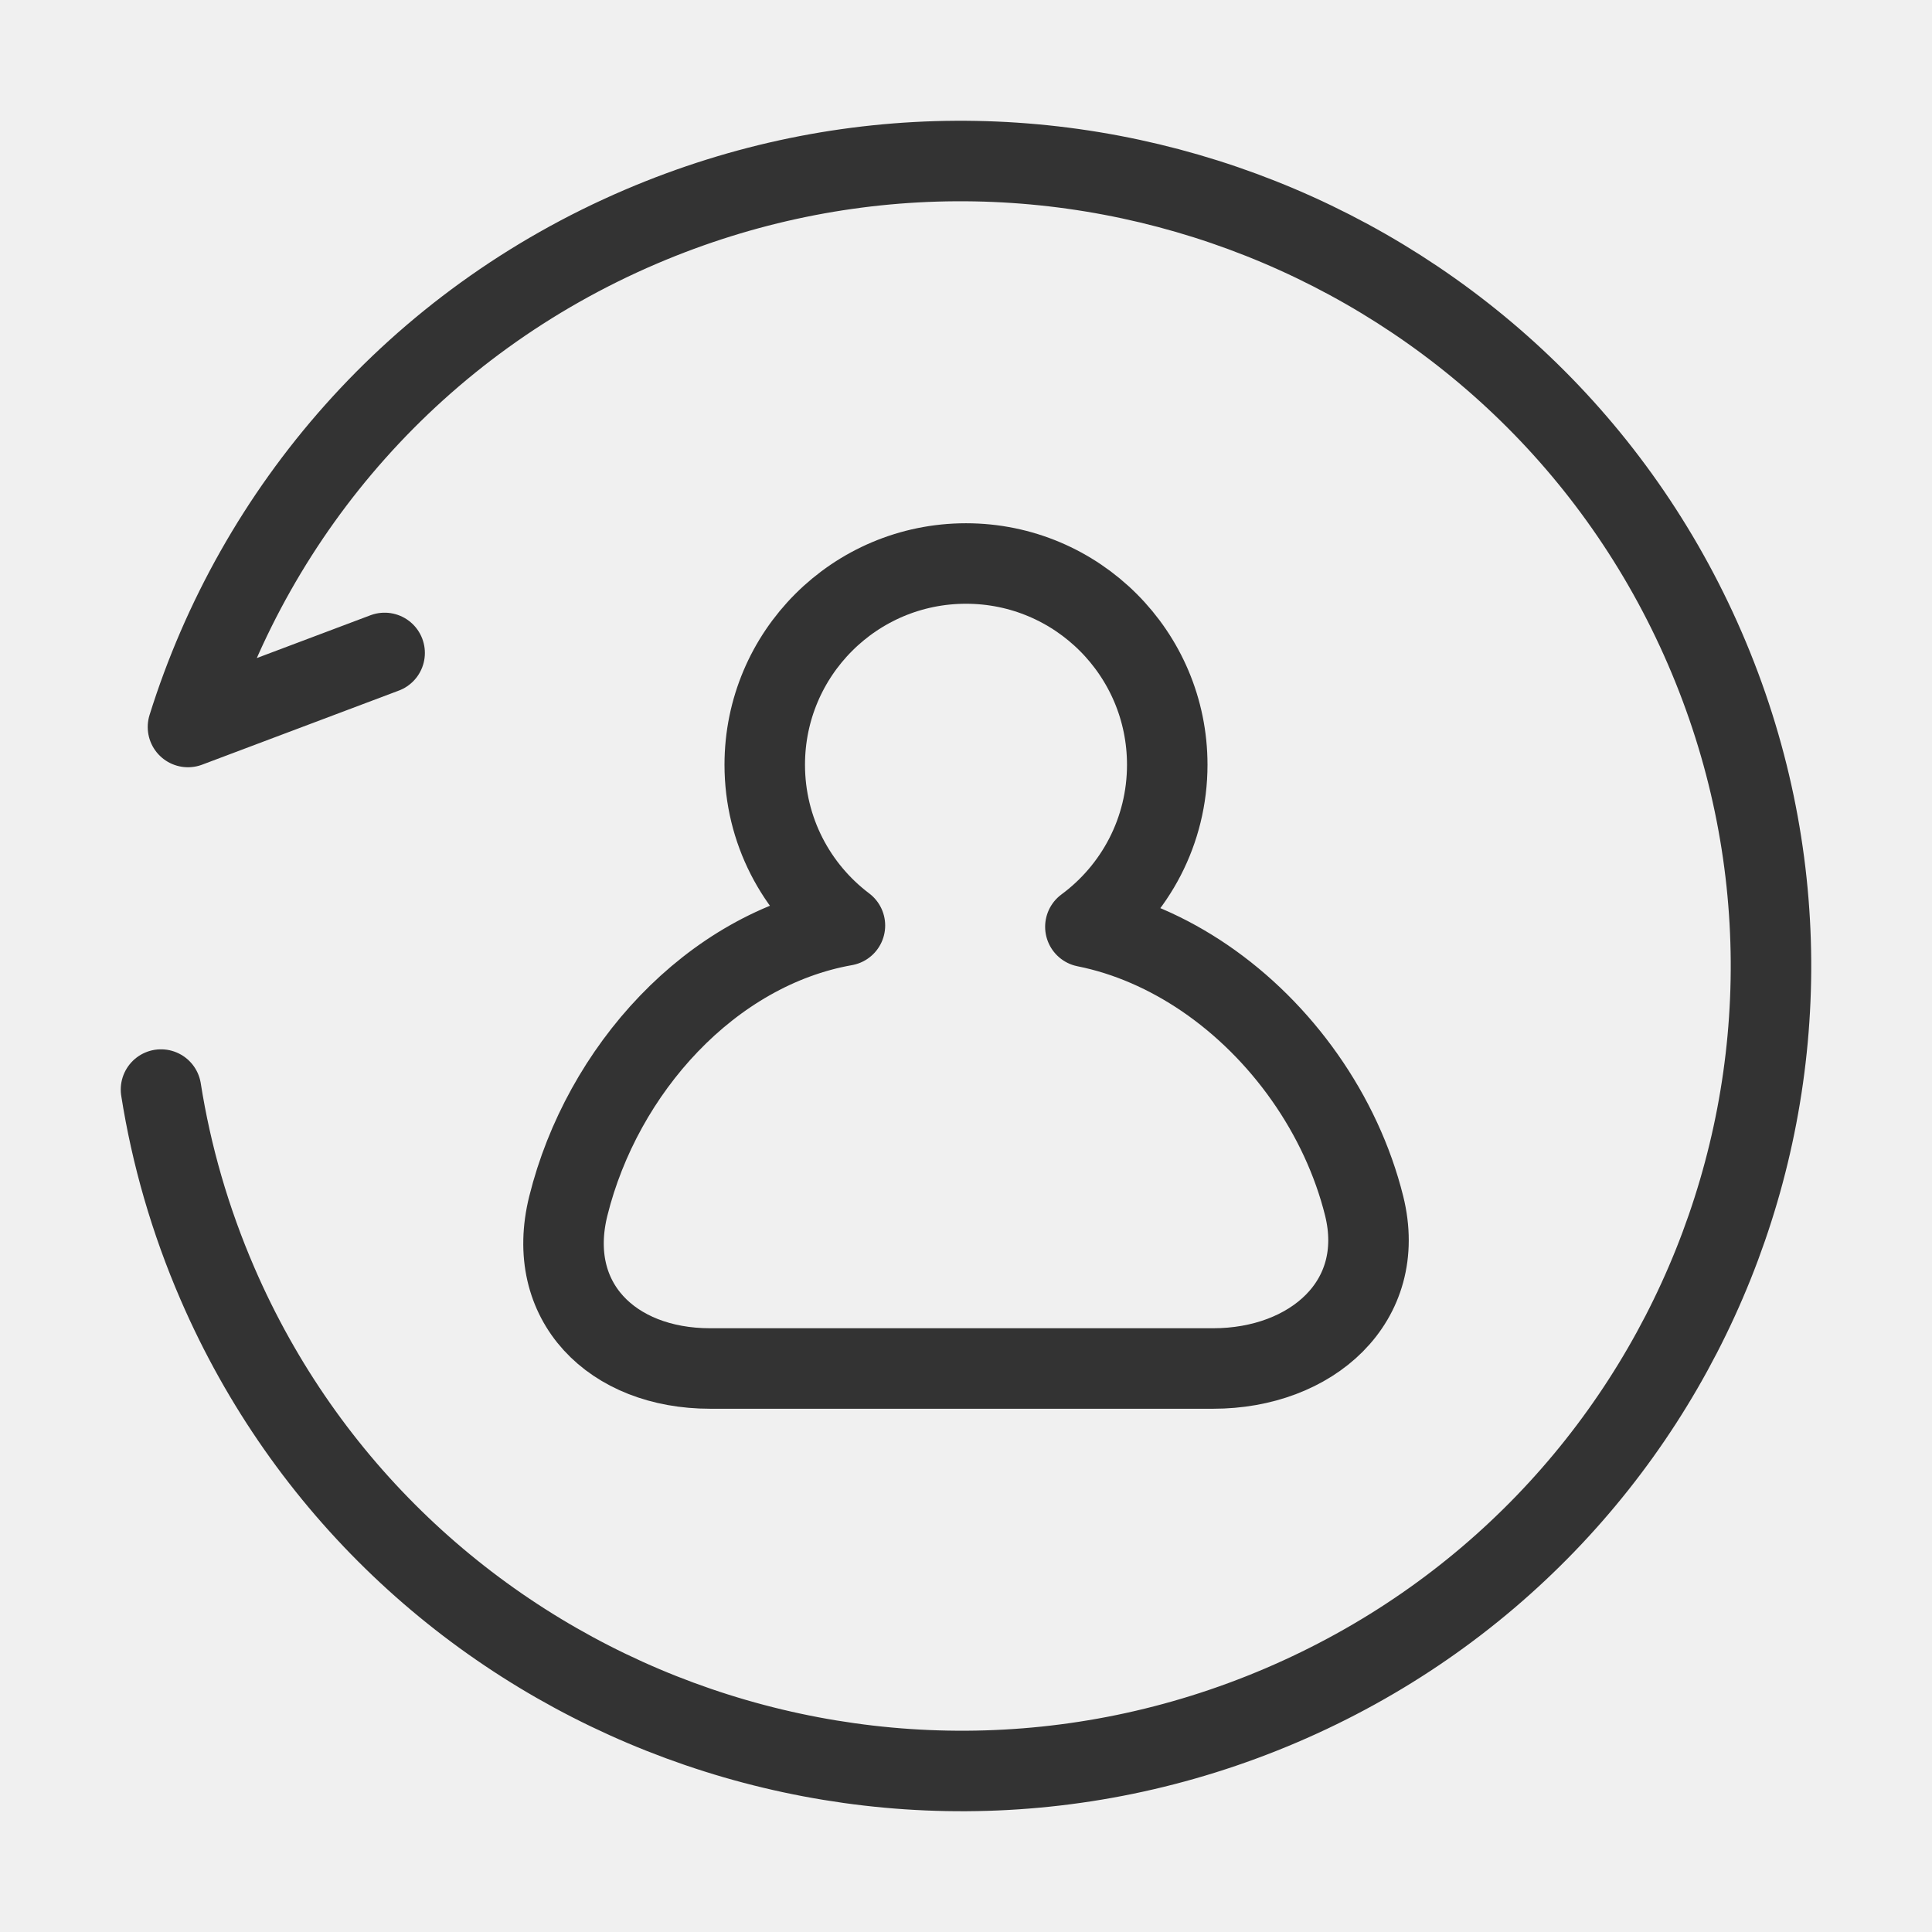
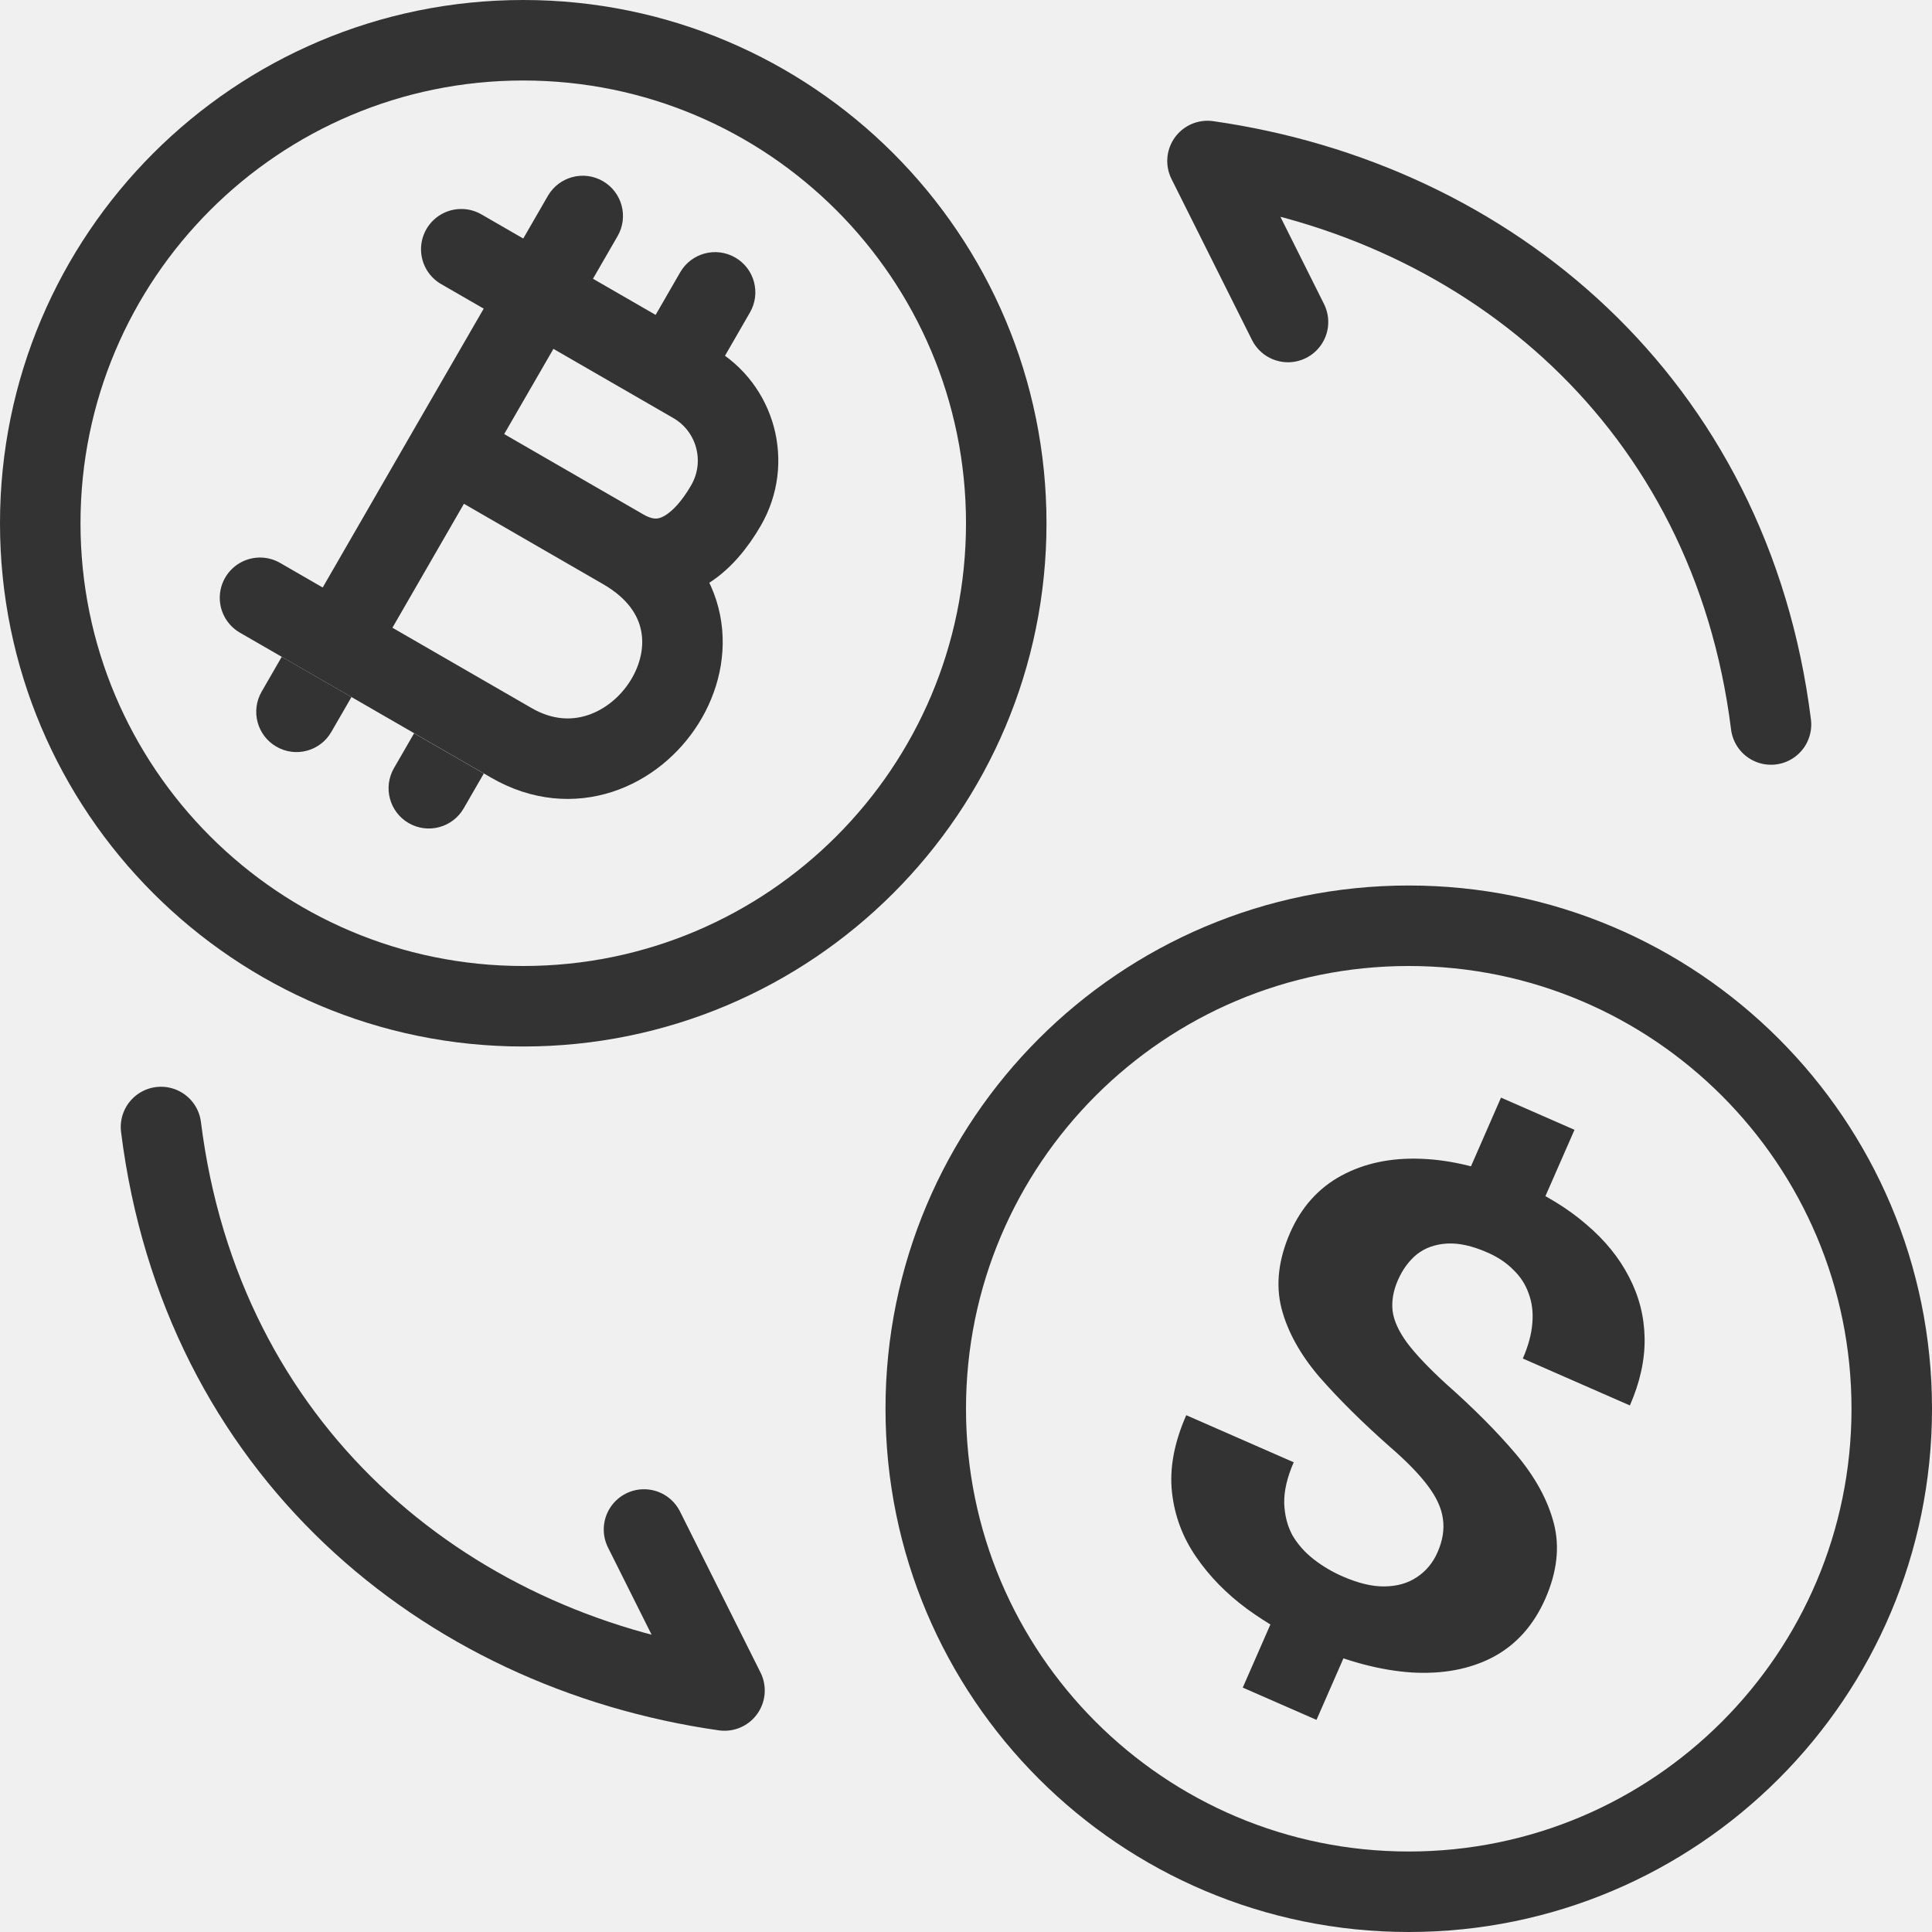
<svg xmlns="http://www.w3.org/2000/svg" width="24" height="24" viewBox="0 0 24 24" fill="none">
-   <path d="M2 13.535C2.128 14.347 2.36 15.157 2.702 15.947C4.897 21.02 10.813 23.365 15.915 21.185C21.018 19.005 23.374 13.125 21.178 8.053C18.983 2.98 13.067 0.635 7.964 2.815C5.154 4.016 3.177 6.338 2.335 9.031L4.778 8.111" stroke="#333333" stroke-linecap="round" stroke-linejoin="round" />
-   <path d="M13.483 11.513C14.1 11.058 14.5 10.326 14.5 9.5C14.5 8.119 13.381 7 12 7C10.619 7 9.5 8.119 9.5 9.5C9.5 10.316 9.891 11.041 10.496 11.497C8.83 11.793 7.48 13.29 7.06 14.98C6.764 16.17 7.602 17 8.822 17H14.222H15.07C16.29 17 17.241 16.17 16.946 14.98C16.664 13.848 15.925 12.804 14.962 12.148C14.51 11.841 14.009 11.618 13.483 11.513Z" stroke="#333333" stroke-linejoin="round" />
+   <g clip-path="url(#clip0_956_3259)">
+     <path d="M4.192 7.981L6.354 9.229C7.875 10.107 9.437 7.802 7.743 6.824M4.192 7.981L3.23 7.426M4.192 7.981L5.58 5.575M5.73 3.096L6.692 3.651M6.692 3.651L5.58 5.575M6.692 3.651L8.614 4.76C9.145 5.067 9.326 5.746 9.019 6.278C8.752 6.741 8.309 7.151 7.743 6.824M5.58 5.575L7.743 6.824" stroke="#333333" stroke-linecap="round" />
+     <path fill-rule="evenodd" clip-rule="evenodd" d="M7.894 4.346L8.45 3.382C8.588 3.143 8.894 3.061 9.133 3.199C9.373 3.337 9.454 3.643 9.316 3.882L8.76 4.846L7.894 4.346ZM5.077 10.225C4.838 10.087 4.756 9.781 4.894 9.542L5.144 9.109L6.01 9.609L5.76 10.042C5.622 10.281 5.316 10.363 5.077 10.225ZM6.25 3.396L6.806 2.433C6.944 2.194 7.25 2.112 7.489 2.25C7.728 2.388 7.81 2.694 7.672 2.933L7.116 3.896L6.25 3.396ZM3.433 9.275C3.194 9.137 3.112 8.832 3.25 8.592L3.5 8.159L4.366 8.659L4.116 9.092C3.978 9.332 3.672 9.414 3.433 9.275Z" fill="#333333" />
+     <circle cx="6.5" cy="6.5" r="6" stroke="#333333" />
+     <circle cx="17.5" cy="17.5" r="6" stroke="#333333" />
+     <path d="M19.559 14.035L19.061 15.171L18.149 14.772L18.646 13.635L19.559 14.035ZM16.808 20.328L16.354 21.365L15.438 20.964L15.892 19.927L16.808 20.328ZM17.858 19.282C17.922 19.136 17.944 18.997 17.924 18.866C17.907 18.736 17.845 18.6 17.738 18.458C17.634 18.318 17.479 18.158 17.274 17.98C16.928 17.675 16.634 17.384 16.391 17.106C16.152 16.827 15.995 16.543 15.919 16.253C15.845 15.96 15.881 15.646 16.027 15.312C16.167 14.994 16.379 14.758 16.663 14.604C16.948 14.45 17.279 14.38 17.655 14.395C18.036 14.409 18.441 14.51 18.871 14.698C19.198 14.841 19.477 15.012 19.707 15.211C19.938 15.407 20.115 15.625 20.238 15.866C20.362 16.104 20.426 16.357 20.43 16.625C20.434 16.893 20.373 17.171 20.247 17.459L18.917 16.876C18.984 16.722 19.024 16.577 19.035 16.441C19.047 16.305 19.032 16.181 18.989 16.067C18.95 15.955 18.886 15.857 18.798 15.773C18.711 15.685 18.604 15.614 18.477 15.559C18.289 15.476 18.121 15.439 17.973 15.448C17.826 15.457 17.701 15.502 17.599 15.583C17.502 15.663 17.424 15.769 17.365 15.903C17.308 16.034 17.286 16.16 17.299 16.282C17.314 16.406 17.376 16.54 17.482 16.684C17.589 16.826 17.748 16.993 17.958 17.186C18.303 17.491 18.595 17.784 18.833 18.065C19.07 18.347 19.227 18.633 19.302 18.923C19.378 19.213 19.343 19.525 19.197 19.859C19.051 20.19 18.835 20.432 18.547 20.585C18.261 20.735 17.923 20.799 17.536 20.776C17.149 20.75 16.736 20.641 16.297 20.449C16.013 20.325 15.744 20.17 15.489 19.985C15.236 19.798 15.026 19.584 14.86 19.342C14.693 19.101 14.592 18.834 14.559 18.54C14.526 18.244 14.585 17.924 14.736 17.58L16.071 18.165C15.989 18.352 15.95 18.522 15.953 18.673C15.958 18.822 15.992 18.955 16.055 19.072C16.123 19.187 16.212 19.287 16.322 19.372C16.432 19.457 16.55 19.527 16.677 19.582C16.875 19.669 17.05 19.71 17.202 19.707C17.358 19.705 17.491 19.666 17.601 19.592C17.715 19.517 17.801 19.413 17.858 19.282Z" fill="#333333" />
+     <path d="M2 14C2.5 18 5.5 20.5 9 21L8 19" stroke="#333333" stroke-linecap="round" stroke-linejoin="round" />
+     <path d="M22 9C21.5 5 18.5 2.5 15 2L16 4" stroke="#333333" stroke-linecap="round" stroke-linejoin="round" />
+   </g>
+   <defs>
+     <clipPath id="clip0_956_3259">
+       <rect width="24" height="24" fill="white" />
+     </clipPath>
+   </defs>
</svg>
